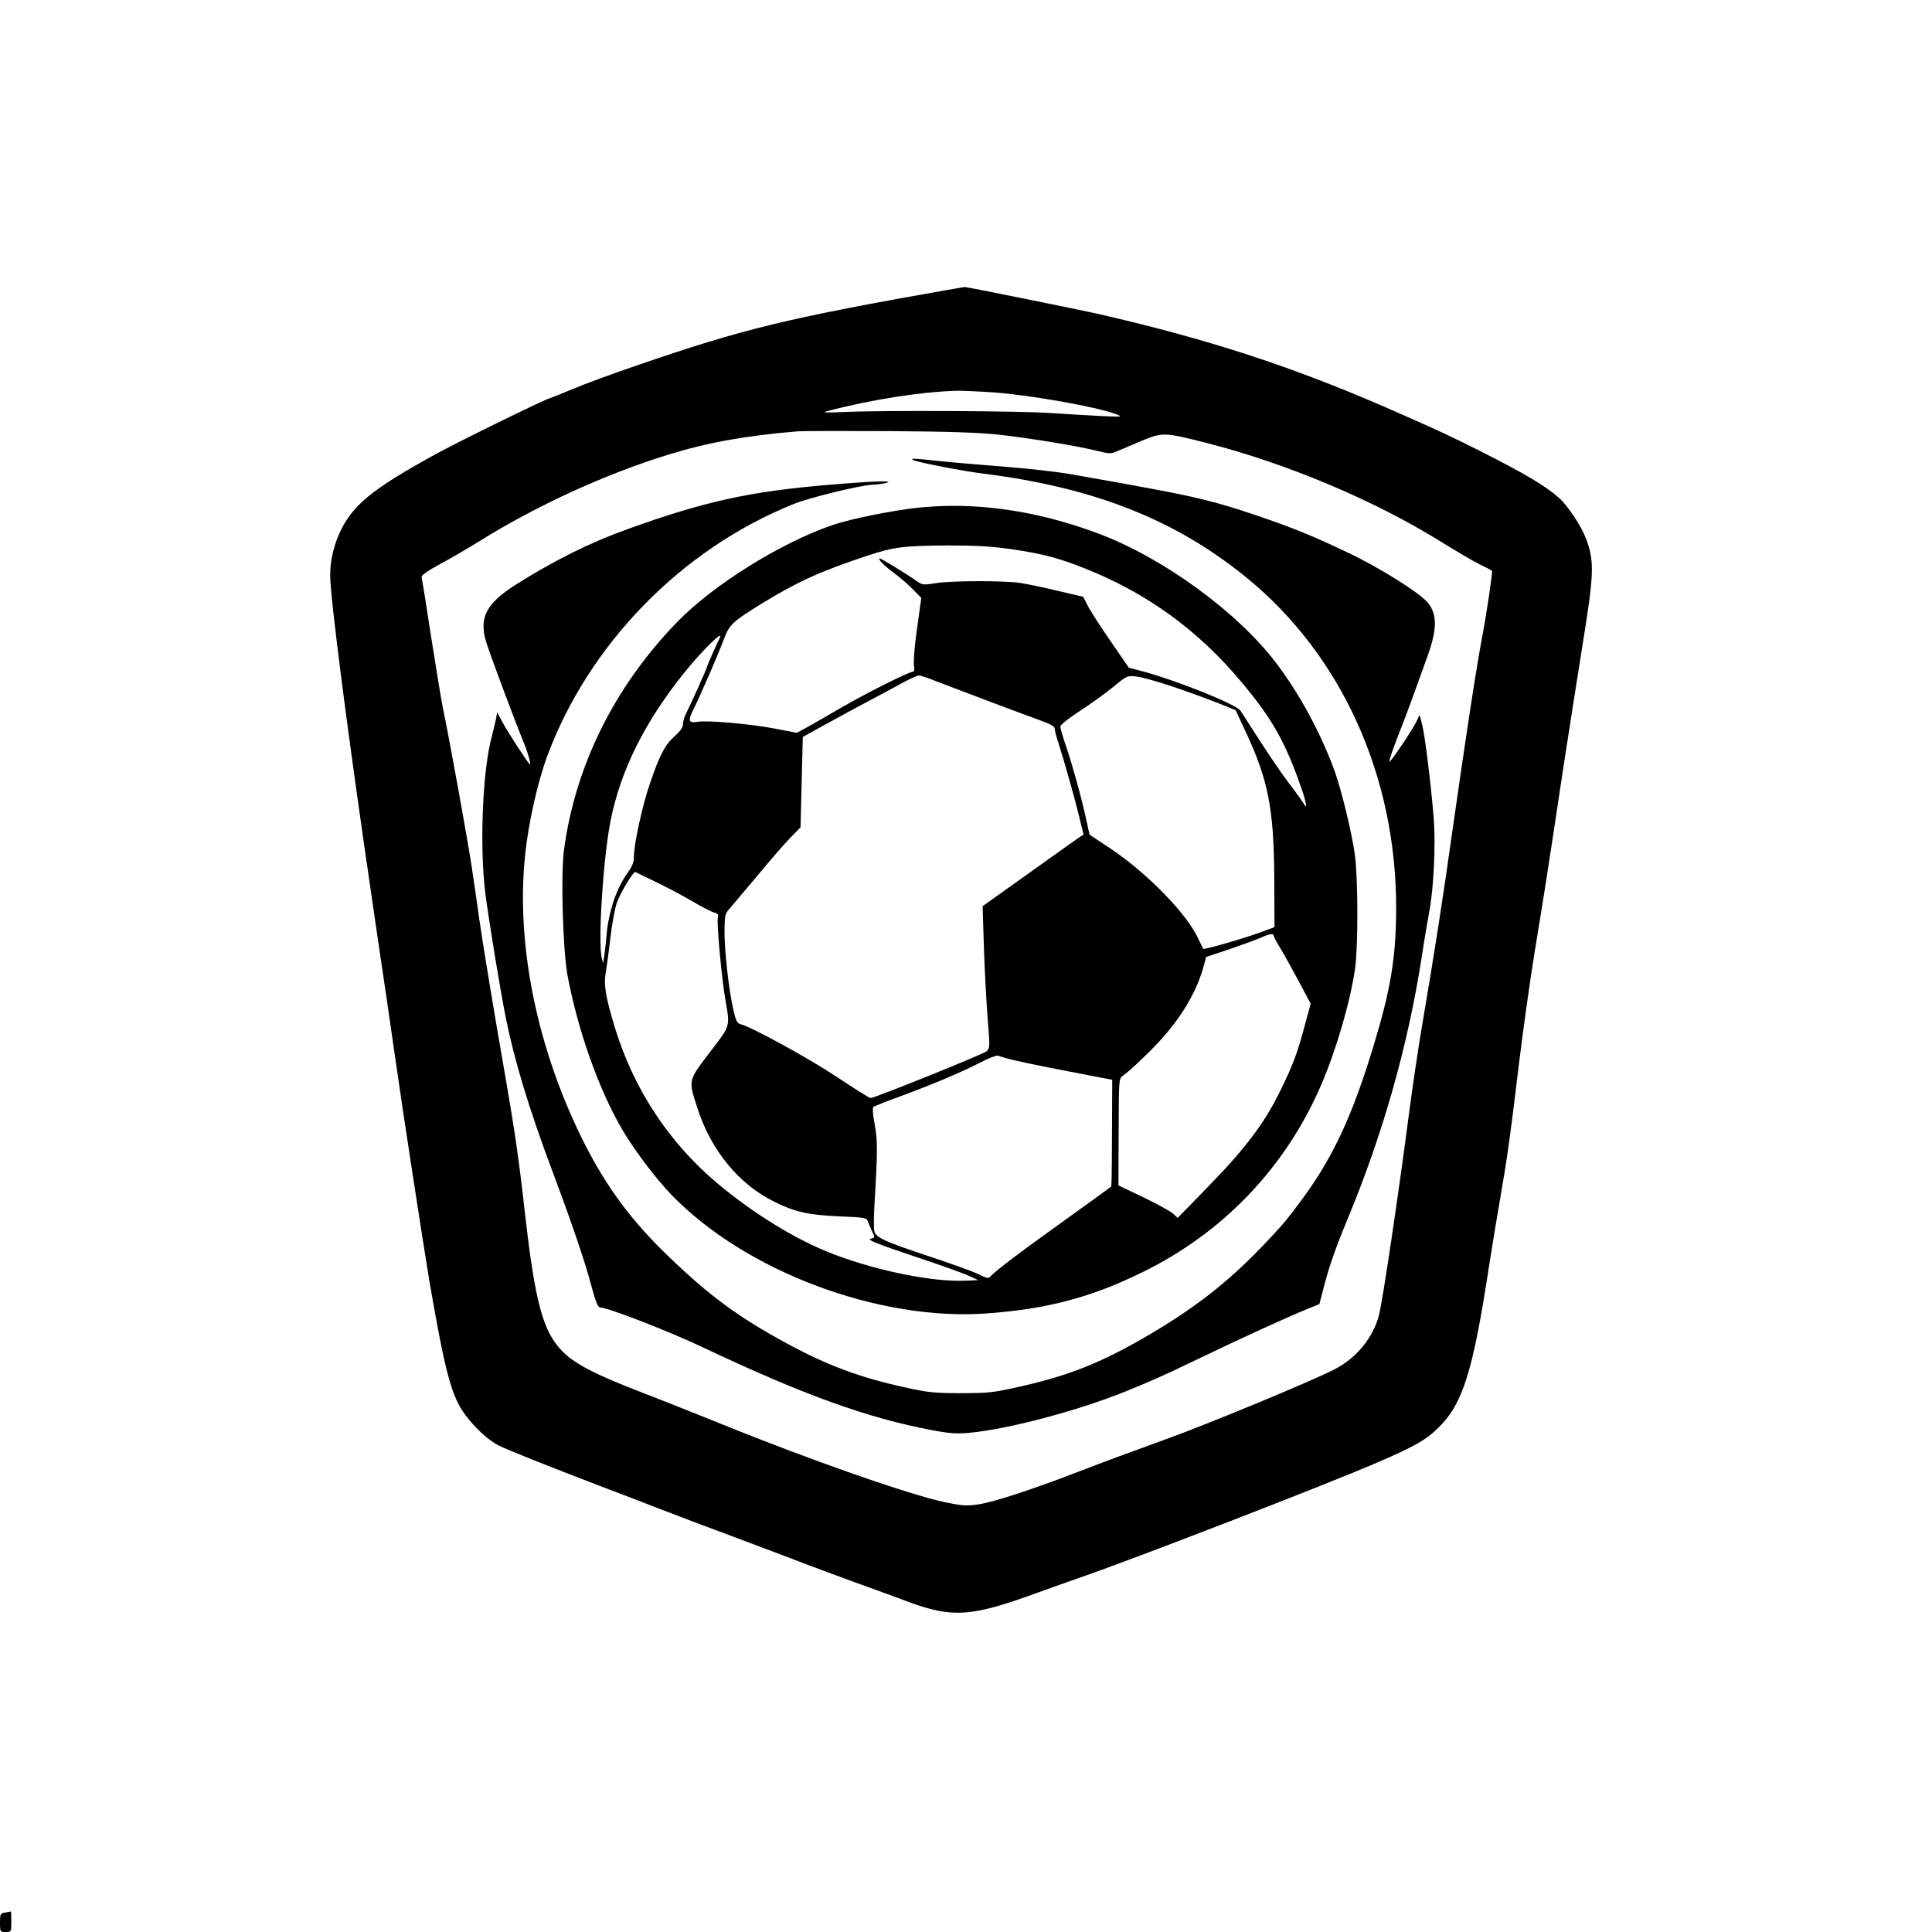
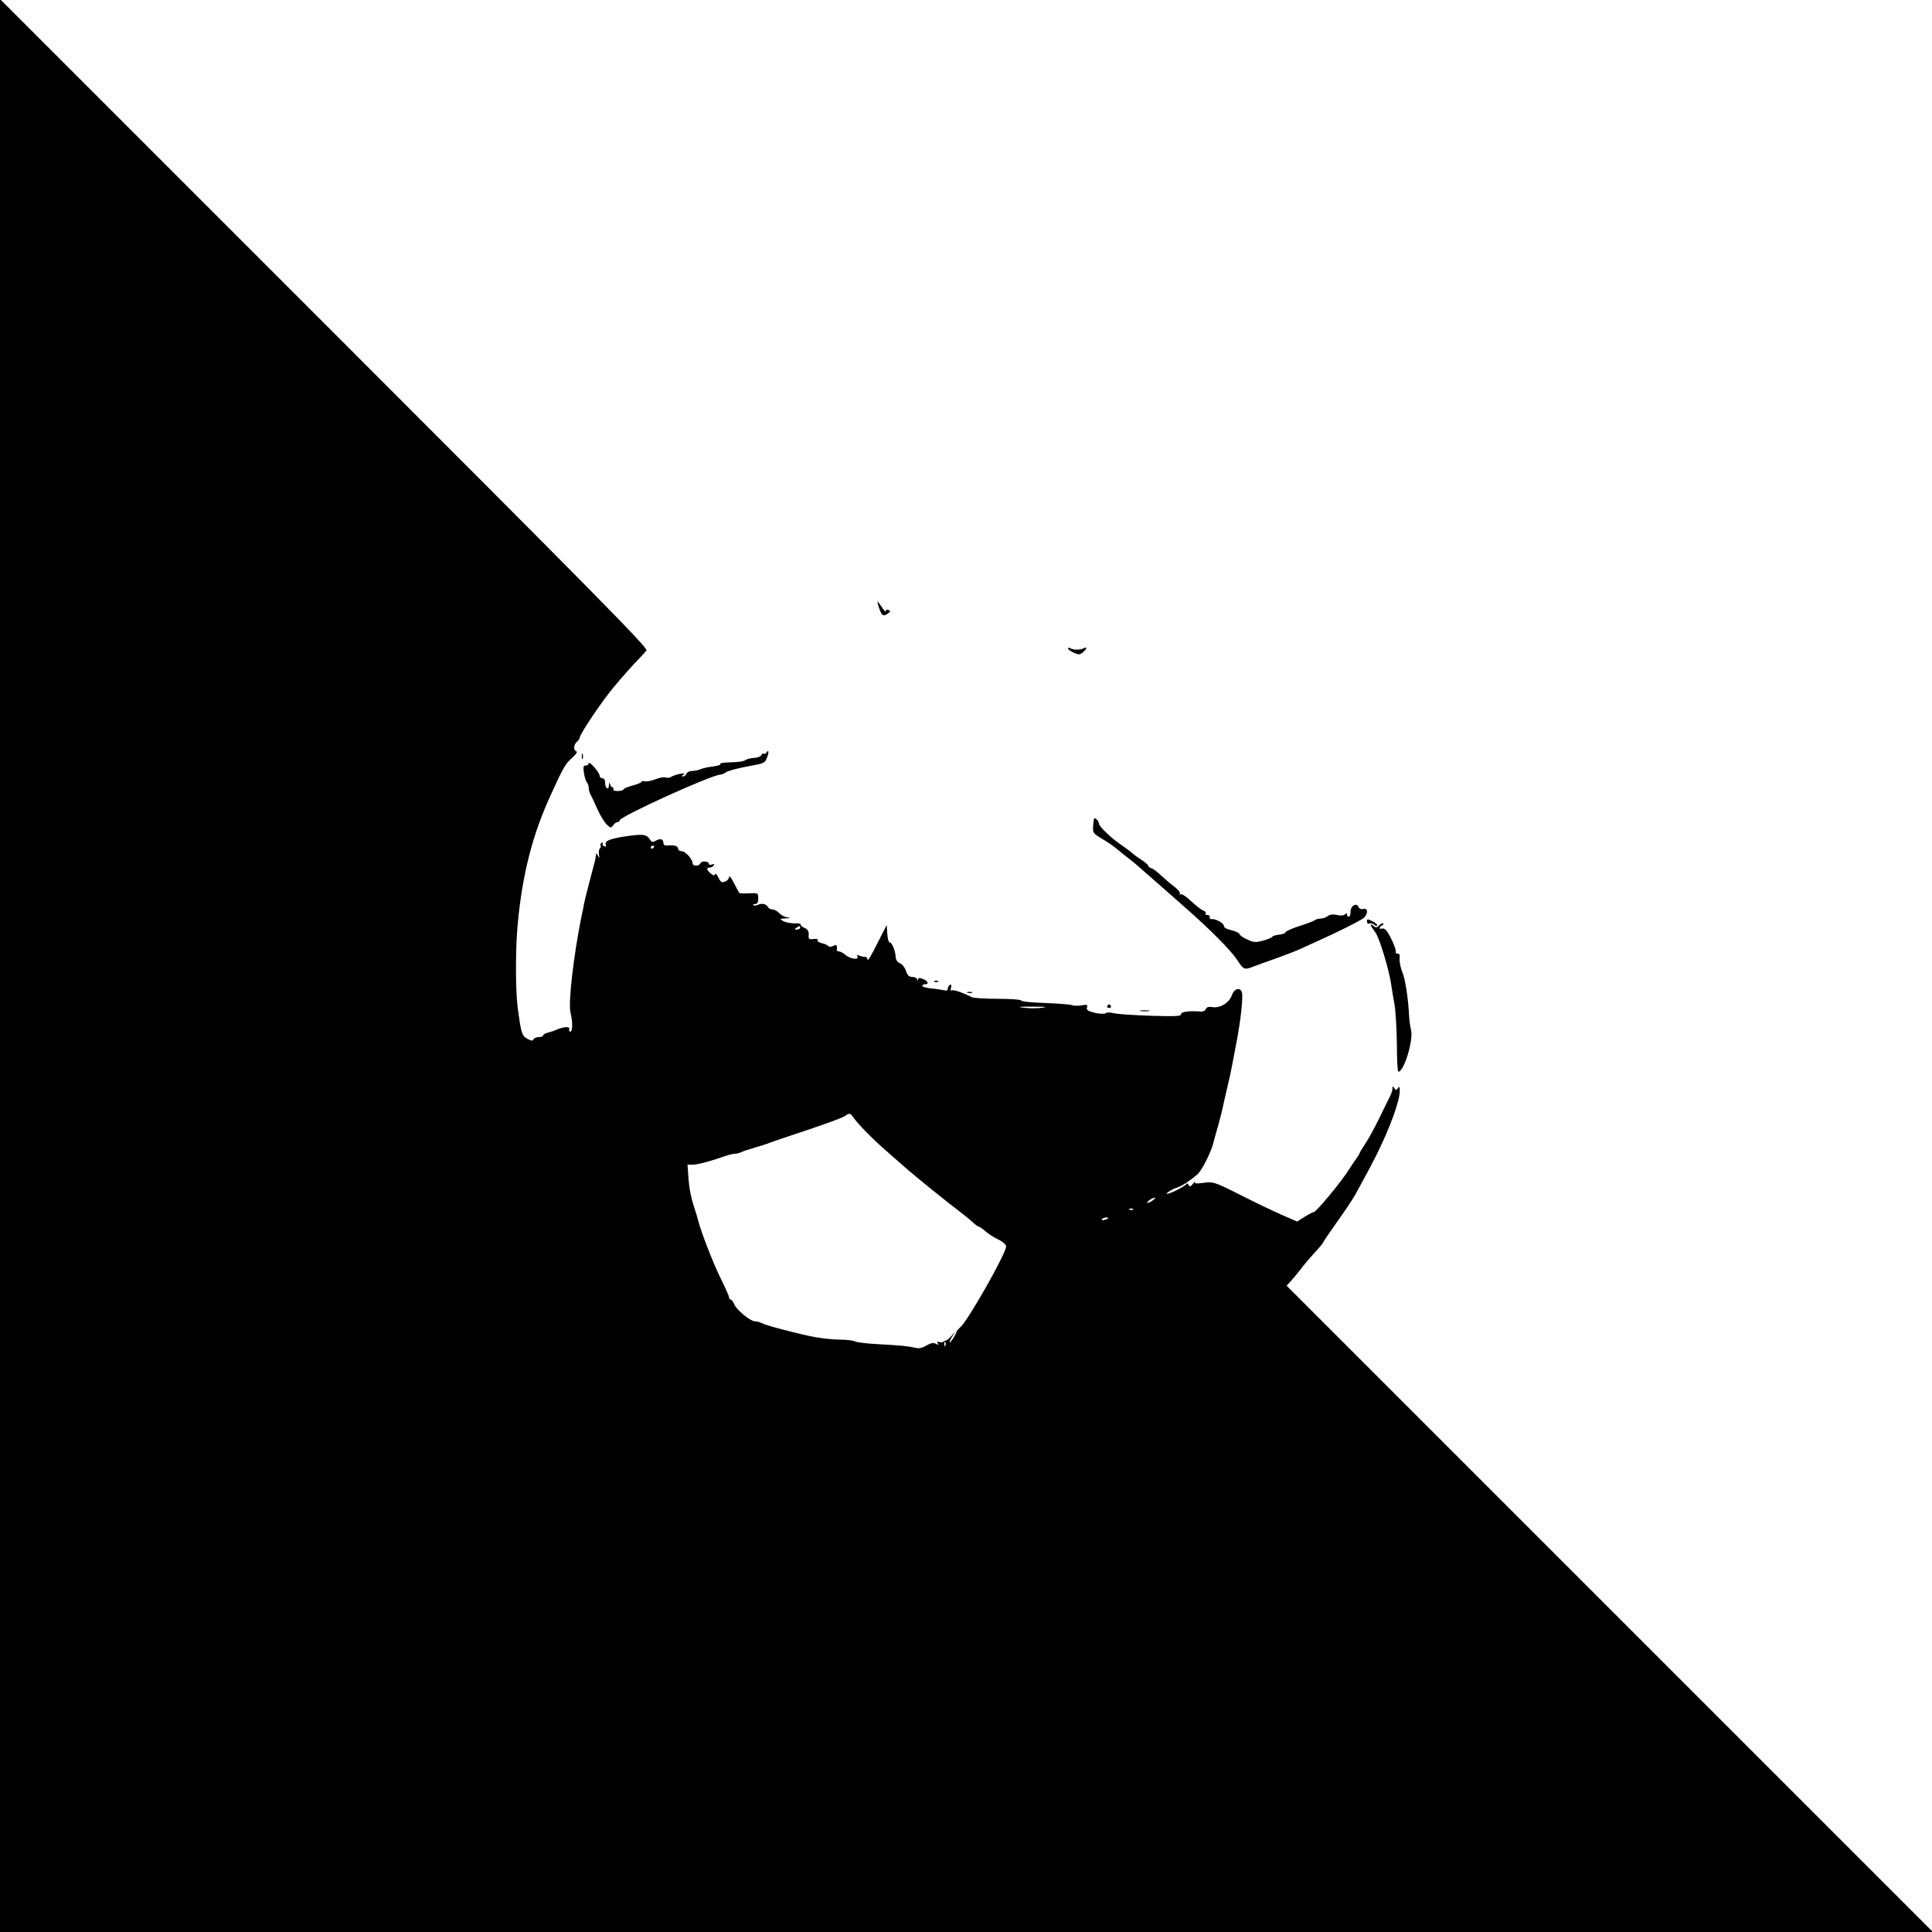
- <svg xmlns="http://www.w3.org/2000/svg" version="1.0" width="1024pt" height="1024pt" viewBox="0 0 1024 1024" preserveAspectRatio="xMidYMid meet">
-   <g transform="translate(0,1024) scale(0.1,-0.1)" fill="#000000" stroke="none">
-     <path d="M5025 8704 c-854 -151 -1084 -206 -1650 -401 -121 -41 -273 -97 -337 -124 -65 -27 -120 -49 -122 -49 -15 0 -471 -223 -601 -294 -346 -189 -451 -276 -518 -427 -31 -72 -47 -144 -47 -219 0 -117 96 -861 221 -1710 16 -113 50 -342 75 -510 24 -168 49 -339 55 -380 28 -201 143 -949 174 -1135 83 -484 118 -617 191 -714 52 -70 123 -135 176 -162 39 -20 271 -113 538 -215 91 -34 230 -88 310 -119 80 -31 260 -99 400 -151 140 -53 307 -115 370 -140 63 -24 185 -69 270 -100 85 -31 216 -78 290 -106 228 -84 329 -77 670 47 85 31 198 71 250 89 282 98 1270 480 1545 598 210 90 273 125 341 193 127 125 181 299 264 840 17 110 44 274 60 365 38 219 53 324 100 715 22 182 60 452 84 600 45 272 69 423 151 970 25 165 71 455 101 645 63 389 65 452 22 571 -26 70 -96 176 -145 220 -72 64 -178 127 -423 251 -157 79 -228 112 -500 231 -498 216 -936 359 -1510 491 -105 24 -709 146 -718 145 -4 -1 -43 -8 -87 -15z m245 -544 c196 -15 541 -76 645 -115 38 -15 35 -15 -80 -10 -66 3 -187 11 -270 16 -160 11 -891 15 -1096 5 -97 -4 -115 -3 -84 5 235 62 502 103 690 108 33 0 121 -4 195 -9z m25 -224 c169 -19 418 -60 517 -85 63 -16 77 -17 103 -5 16 7 75 32 130 55 118 49 123 49 355 -10 421 -108 882 -302 1232 -519 81 -50 176 -106 210 -123 35 -17 64 -32 66 -34 4 -4 -27 -218 -52 -350 -31 -162 -90 -551 -156 -1015 -51 -366 -102 -692 -164 -1053 -19 -114 -49 -314 -66 -445 -60 -459 -141 -1003 -161 -1082 -31 -121 -122 -231 -240 -290 -124 -63 -674 -291 -889 -368 -196 -71 -323 -118 -450 -167 -245 -95 -461 -166 -541 -178 -68 -10 -89 -8 -181 11 -183 38 -723 227 -1178 412 -124 50 -312 125 -419 166 -312 121 -405 175 -474 275 -71 105 -109 271 -157 699 -28 253 -53 424 -100 695 -58 329 -117 688 -140 845 -10 74 -28 196 -39 270 -18 126 -122 699 -155 855 -8 39 -35 205 -61 370 -25 165 -48 307 -50 315 -3 11 26 31 97 70 56 30 150 85 208 121 301 188 671 358 1005 460 207 64 409 100 685 123 25 2 243 2 485 1 318 -2 479 -8 580 -19z" />
-     <path d="M4845 7800 c27 -12 259 -57 365 -70 589 -74 1019 -244 1395 -550 505 -411 796 -1053 795 -1755 -1 -259 -28 -425 -119 -725 -113 -374 -215 -592 -377 -813 -86 -116 -107 -141 -213 -252 -190 -198 -370 -337 -632 -488 -228 -131 -394 -197 -639 -253 -154 -35 -176 -38 -325 -38 -143 0 -175 3 -305 32 -234 52 -402 114 -615 229 -259 140 -414 254 -630 462 -195 187 -326 363 -444 594 -253 498 -369 1060 -317 1542 17 163 66 380 115 514 221 596 712 1100 1306 1339 86 35 358 101 421 103 22 1 53 5 69 9 56 14 -58 11 -305 -10 -412 -34 -659 -88 -1065 -235 -196 -70 -387 -165 -590 -293 -156 -99 -196 -173 -160 -299 18 -61 145 -401 193 -519 28 -65 51 -145 39 -134 -16 16 -119 175 -143 221 l-29 54 -6 -35 c-4 -19 -14 -61 -22 -92 -50 -182 -66 -588 -34 -838 21 -158 79 -511 108 -655 45 -225 123 -482 244 -805 105 -280 174 -483 206 -603 26 -98 38 -127 51 -127 39 0 369 -128 543 -211 530 -251 873 -375 1214 -439 87 -17 132 -20 190 -15 207 18 575 115 834 219 147 60 189 78 397 178 207 100 483 226 564 258 l69 28 19 73 c29 117 66 223 131 379 187 451 319 916 392 1385 14 93 33 204 41 246 23 123 34 354 23 492 -14 176 -47 444 -62 500 l-13 48 -13 -28 c-20 -45 -142 -226 -147 -220 -3 3 17 63 45 134 45 114 75 196 157 425 51 140 52 220 4 281 -42 53 -258 189 -430 270 -171 81 -255 116 -413 172 -229 80 -339 110 -567 154 -197 37 -262 49 -505 91 -60 10 -202 26 -315 35 -113 9 -269 22 -348 30 -160 17 -175 17 -147 5z" />
-     <path d="M4865 7549 c-138 -15 -356 -59 -450 -91 -276 -94 -637 -319 -826 -515 -333 -343 -541 -764 -600 -1210 -17 -135 -6 -526 19 -663 54 -287 161 -592 284 -807 64 -111 181 -267 267 -356 394 -407 1103 -672 1678 -628 316 24 547 85 814 216 432 210 764 558 953 998 79 185 153 438 178 612 17 119 16 483 -1 605 -16 116 -70 339 -106 440 -71 197 -185 409 -308 572 -205 272 -603 563 -948 691 -326 122 -649 168 -954 136z m490 -219 c167 -24 255 -47 393 -102 331 -131 602 -328 832 -603 164 -195 236 -324 320 -570 26 -75 30 -111 9 -73 -5 9 -39 57 -76 105 -37 48 -107 152 -157 229 -50 78 -95 148 -101 157 -21 33 -332 158 -512 207 l-80 21 -53 77 c-101 146 -147 217 -168 258 l-21 41 -133 31 c-73 18 -162 36 -198 42 -87 13 -364 13 -451 -1 -69 -11 -71 -10 -110 18 -41 29 -178 113 -185 113 -15 0 17 -34 69 -73 34 -25 82 -66 106 -91 l44 -45 -22 -159 c-13 -88 -20 -176 -17 -196 4 -23 2 -36 -5 -36 -21 0 -254 -117 -379 -190 -69 -40 -150 -87 -181 -104 l-56 -30 -114 22 c-130 25 -364 46 -414 36 -46 -8 -50 7 -19 67 33 66 128 283 161 372 30 78 46 93 207 192 185 113 307 168 551 249 143 47 191 53 425 55 146 0 230 -4 335 -19z m-1538 -467 c-10 -18 -67 -145 -67 -150 0 -9 -92 -213 -112 -251 -10 -18 -18 -44 -18 -59 0 -18 -13 -37 -44 -65 -50 -44 -78 -95 -130 -247 -40 -114 -86 -324 -86 -390 0 -31 -9 -53 -34 -88 -59 -82 -100 -204 -111 -328 -3 -38 -9 -88 -12 -110 l-7 -40 -7 30 c-20 89 8 526 47 724 53 268 183 528 392 787 74 92 173 194 187 194 3 0 4 -3 2 -7z m1143 -233 c90 -35 421 -160 542 -204 61 -21 88 -36 88 -47 0 -9 9 -45 21 -80 34 -108 85 -289 109 -388 l23 -95 -24 -15 c-13 -9 -133 -94 -267 -190 l-244 -174 7 -221 c4 -121 13 -291 20 -376 12 -148 12 -156 -6 -172 -18 -16 -594 -248 -615 -248 -6 0 -87 51 -180 113 -149 99 -450 264 -510 279 -17 4 -25 20 -38 80 -24 106 -46 308 -46 413 1 86 2 92 32 125 16 19 85 100 152 180 66 80 143 168 170 195 l49 50 6 240 6 239 125 69 c69 38 170 93 225 122 55 29 134 71 175 94 41 22 82 41 90 41 8 0 49 -13 90 -30z m1255 -29 c77 -26 184 -65 237 -86 l97 -39 49 -105 c124 -263 154 -415 156 -791 l1 -254 -73 -27 c-85 -32 -301 -94 -305 -88 -1 2 -14 29 -29 60 -61 129 -268 341 -460 470 l-113 75 -21 95 c-28 124 -68 267 -104 375 -17 48 -30 95 -30 103 0 9 45 45 101 81 56 36 135 93 178 128 75 62 76 62 126 56 28 -3 113 -27 190 -53z m-2740 -1035 c54 -26 140 -71 191 -101 50 -30 103 -57 118 -61 20 -5 25 -11 21 -25 -8 -23 20 -327 40 -440 25 -139 25 -136 -71 -261 -130 -170 -127 -157 -77 -313 72 -223 220 -403 408 -495 109 -54 176 -69 343 -77 143 -6 144 -6 154 -32 5 -14 16 -38 23 -53 13 -26 13 -28 -11 -34 -20 -5 33 -26 223 -90 136 -45 271 -93 298 -106 l50 -23 -70 -3 c-169 -7 -457 50 -688 137 -199 74 -429 215 -627 381 -258 218 -443 500 -543 830 -46 153 -58 221 -47 281 5 30 17 114 25 188 9 74 24 157 34 185 19 55 88 169 99 164 4 -2 52 -25 107 -52z m3275 -284 c0 -5 18 -39 41 -76 22 -37 66 -117 98 -177 l58 -109 -28 -102 c-41 -156 -65 -221 -135 -363 -83 -169 -183 -302 -383 -507 l-159 -163 -24 22 c-13 12 -83 51 -156 86 l-134 64 1 283 c1 282 1 283 23 299 30 20 118 102 182 170 118 124 206 268 243 401 l16 58 126 42 c69 24 144 51 166 61 44 20 65 23 65 11z m-1397 -656 c29 -8 162 -36 297 -62 l245 -47 -1 -236 c0 -130 -2 -257 -2 -283 l-2 -47 -117 -85 c-65 -47 -170 -122 -233 -168 -135 -96 -272 -201 -289 -222 -11 -14 -19 -12 -62 9 -27 14 -143 56 -258 94 -244 81 -288 101 -297 136 -3 14 -3 72 0 128 18 295 18 352 2 437 -9 46 -12 88 -8 92 5 5 69 30 143 57 171 63 323 127 424 179 44 23 86 39 93 37 7 -3 36 -11 65 -19z" />
-     <path d="M27 103 c-25 -4 -27 -8 -27 -54 0 -48 1 -49 30 -49 30 0 30 1 30 55 0 30 -1 54 -2 54 -2 -1 -15 -4 -31 -6z" />
+ <svg xmlns="http://www.w3.org/2000/svg" version="1.0" width="1060pt" height="1060pt" viewBox="0 0 1060 1060" preserveAspectRatio="xMidYMid meet">
+   <g transform="translate(0,1060) scale(0.1,-0.1)" fill="#000000" stroke="none">
+     <path d="M0 5302 l0 -5302 5302 0 5303 0 -1773 1773 -1773 1773 23 25 c13 14 35 41 50 60 29 38 55 68 99 116 16 18 29 35 29 37 0 3 34 53 76 112 42 59 86 125 99 148 70 128 85 156 113 211 77 154 132 304 132 360 0 23 -3 27 -10 15 -9 -13 -11 -13 -20 0 -8 13 -10 12 -10 -3 0 -10 -9 -35 -20 -55 -10 -20 -37 -74 -59 -120 -23 -46 -54 -104 -71 -128 -16 -25 -30 -47 -30 -50 0 -3 -10 -20 -23 -37 -12 -18 -27 -39 -32 -48 -41 -67 -183 -239 -197 -239 -5 0 -27 -12 -50 -26 l-41 -26 -76 33 c-42 18 -143 66 -226 108 -159 80 -157 79 -222 70 -29 -4 -40 -2 -37 5 3 6 -2 2 -11 -9 -14 -17 -17 -18 -25 -5 -5 8 -10 10 -10 5 0 -9 -88 -55 -106 -55 -14 0 29 27 56 35 25 8 63 33 108 70 26 22 80 129 92 185 5 19 16 60 25 90 8 30 20 75 25 100 5 25 17 74 25 110 9 36 20 88 25 115 5 28 16 84 24 126 22 113 37 245 30 273 -8 32 -42 23 -55 -14 -15 -41 -61 -71 -103 -66 -24 4 -36 1 -40 -10 -3 -9 -16 -15 -28 -14 -63 5 -108 -1 -108 -14 0 -12 -28 -13 -167 -9 -93 3 -183 9 -202 14 -20 5 -39 5 -45 0 -6 -5 -32 -4 -59 2 -39 10 -47 15 -43 30 4 15 0 17 -30 11 -19 -3 -42 -3 -51 1 -10 4 -76 9 -148 12 -71 2 -131 8 -133 14 -2 5 -59 9 -128 9 -68 0 -132 4 -142 9 -47 24 -101 43 -110 37 -6 -4 -8 3 -4 16 3 14 2 19 -6 14 -7 -4 -12 -13 -12 -21 0 -9 -7 -12 -22 -8 -13 3 -44 8 -70 10 -27 3 -48 9 -48 14 0 5 7 9 15 9 23 0 18 16 -9 28 -19 8 -26 8 -30 -1 -3 -9 -5 -9 -5 1 -1 6 -12 12 -25 12 -19 0 -27 8 -35 33 -6 18 -21 37 -33 42 -15 6 -23 19 -24 35 -1 33 -21 80 -33 80 -6 0 -11 21 -13 48 l-3 47 -53 -104 c-28 -57 -52 -97 -52 -87 0 9 -6 16 -14 16 -8 0 -22 3 -32 7 -12 4 -15 3 -10 -5 12 -20 -39 -14 -64 8 -13 11 -29 20 -37 20 -7 0 -12 3 -12 8 4 26 -2 32 -20 22 -12 -6 -22 -6 -26 -1 -3 5 -19 12 -35 16 -17 4 -27 11 -24 17 4 6 -5 8 -22 6 -26 -3 -29 0 -27 23 1 19 -5 30 -23 38 -14 6 -23 14 -21 19 3 4 -12 7 -33 6 -21 0 -49 5 -62 12 -22 13 -22 13 12 15 29 2 30 3 9 6 -15 2 -35 13 -45 24 -9 10 -25 19 -35 19 -10 0 -22 6 -26 14 -10 17 -32 22 -56 11 -10 -4 -21 -5 -24 -1 -4 3 1 6 10 6 12 0 17 9 17 30 0 31 0 31 -50 29 -27 -2 -52 -1 -54 2 -2 2 -15 27 -29 54 -14 28 -26 43 -27 34 0 -15 -19 -29 -39 -29 -4 0 -14 12 -21 28 -7 15 -15 22 -17 15 -3 -8 -10 -7 -24 5 -23 20 -25 32 -5 32 8 0 18 5 22 12 5 8 2 9 -9 5 -10 -3 -17 -3 -17 2 0 16 -41 20 -47 5 -7 -18 -43 -18 -43 0 0 22 -40 66 -61 66 -10 0 -19 7 -19 15 0 14 -22 20 -62 16 -10 -1 -18 4 -18 13 0 22 -17 28 -41 14 -18 -11 -23 -10 -36 10 -18 26 -41 27 -146 11 -77 -13 -101 -24 -93 -45 3 -8 0 -11 -9 -7 -8 3 -12 10 -8 16 3 6 1 7 -6 3 -6 -4 -9 -11 -6 -16 3 -5 1 -11 -3 -14 -5 -3 -8 -18 -6 -33 4 -24 3 -25 -5 -8 -7 14 -10 16 -11 5 -1 -8 -3 -22 -5 -30 -2 -8 -16 -60 -30 -115 -15 -55 -28 -111 -31 -125 -2 -14 -8 -45 -14 -70 -43 -212 -73 -471 -60 -525 13 -54 12 -105 -1 -105 -6 0 -9 6 -6 13 6 16 -26 15 -66 -1 -15 -7 -39 -15 -52 -18 -14 -3 -25 -10 -25 -15 0 -5 -11 -9 -24 -9 -13 0 -26 -6 -29 -12 -3 -10 -11 -9 -33 2 -31 17 -35 31 -54 175 -12 92 -12 324 0 450 26 282 82 499 187 725 64 140 76 161 112 192 21 19 31 33 23 36 -17 5 -15 37 3 52 8 7 15 16 15 21 0 20 122 202 193 286 43 51 102 118 132 148 16 17 35 37 42 46 10 13 -262 289 -1767 1794 l-1780 1780 0 -5303z m3590 654 c0 -3 -4 -8 -10 -11 -5 -3 -10 -1 -10 4 0 6 5 11 10 11 6 0 10 -2 10 -4z m800 -446 c0 -5 -8 -10 -17 -10 -15 0 -16 2 -3 10 19 12 20 12 20 0z m1328 -439 c-25 -4 -70 -4 -100 0 -42 5 -32 6 47 6 72 0 87 -2 53 -6z m-1035 -603 c25 -36 105 -118 186 -188 41 -36 85 -74 97 -85 44 -40 237 -196 307 -248 20 -16 49 -39 64 -53 14 -13 29 -24 33 -24 4 0 20 -11 36 -25 16 -14 48 -35 72 -46 25 -12 42 -28 42 -38 0 -38 -210 -408 -251 -443 -11 -9 -20 -21 -21 -25 -2 -14 -38 -68 -38 -58 0 6 7 22 16 35 l16 25 -22 -25 c-12 -14 -26 -25 -30 -25 -5 0 -11 -3 -15 -7 -4 -4 -14 -4 -23 -1 -11 5 -13 3 -7 -7 6 -10 4 -10 -10 -3 -13 8 -27 5 -52 -9 -23 -14 -42 -18 -60 -13 -39 9 -73 13 -202 20 -63 3 -122 10 -132 16 -10 5 -46 9 -81 9 -35 0 -97 7 -138 14 -85 16 -266 63 -292 77 -9 5 -24 9 -34 9 -26 0 -101 61 -115 93 -6 15 -15 27 -20 27 -5 0 -9 5 -9 12 0 6 -20 52 -45 102 -42 85 -107 252 -125 321 -4 17 -12 44 -18 60 -22 68 -31 114 -35 178 l-5 67 28 0 c27 0 93 17 175 46 23 8 48 14 58 14 9 0 25 4 35 9 9 5 44 16 77 26 33 9 69 21 80 26 11 4 103 36 204 69 102 34 194 68 205 76 27 19 31 18 49 -8z m1643 -453 c-11 -8 -24 -15 -30 -15 -5 0 -1 7 10 15 10 8 24 14 29 14 6 0 1 -6 -9 -14z m-109 -51 c-3 -3 -12 -4 -19 -1 -8 3 -5 6 6 6 11 1 17 -2 13 -5z m-137 -48 c0 -2 -9 -6 -20 -9 -11 -3 -18 -1 -14 4 5 9 34 13 34 5z m-893 -698 c-3 -8 -6 -5 -6 6 -1 11 2 17 5 13 3 -3 4 -12 1 -19z" />
+     <path d="M4822 7268 c15 -46 23 -52 48 -35 17 12 18 15 5 20 -8 4 -15 1 -15 -6 0 -7 -10 3 -21 21 -12 17 -23 32 -24 32 -2 0 1 -15 7 -32z" />
+     <path d="M5860 7042 c0 -9 43 -32 61 -32 11 0 39 25 39 35 0 3 -8 2 -17 -3 -20 -9 -55 -8 -72 2 -6 4 -11 3 -11 -2z" />
+     <path d="M4205 6471 c-3 -6 -10 -9 -15 -6 -4 3 -10 -1 -13 -8 -2 -7 -19 -14 -37 -15 -18 -1 -38 -6 -44 -9 -17 -11 -35 -14 -98 -16 -31 -1 -52 -5 -46 -9 6 -3 -11 -9 -38 -13 -27 -3 -59 -10 -72 -16 -13 -5 -33 -9 -46 -9 -13 0 -26 -7 -30 -15 -3 -8 -11 -15 -18 -15 -9 0 -9 3 2 10 11 7 5 8 -20 4 -19 -4 -40 -11 -47 -16 -7 -5 -21 -7 -31 -4 -10 4 -36 -1 -57 -10 -21 -8 -46 -13 -57 -11 -10 3 -18 2 -18 -2 0 -4 -22 -14 -50 -21 -27 -7 -50 -17 -50 -22 0 -4 -14 -8 -31 -8 -17 0 -28 4 -24 10 3 6 2 10 -4 10 -5 0 -12 8 -14 18 -3 12 -5 11 -6 -6 -1 -31 -21 -18 -21 14 0 15 -6 24 -15 24 -8 0 -15 6 -15 14 0 7 -13 29 -30 47 -16 19 -30 28 -30 22 0 -7 -7 -13 -16 -13 -14 0 -15 -7 -10 -42 4 -24 11 -47 17 -52 5 -6 9 -18 9 -28 0 -10 4 -26 9 -36 6 -9 23 -46 39 -82 16 -36 40 -74 52 -85 21 -19 23 -19 35 -2 6 9 17 17 24 17 6 0 11 4 11 9 0 21 506 251 553 251 7 0 21 6 32 14 11 7 63 21 116 31 91 16 96 18 107 48 12 31 10 48 -3 28z" />
+     <path d="M3192 6450 c0 -14 2 -19 5 -12 2 6 2 18 0 25 -3 6 -5 1 -5 -13z" />
+     <path d="M5998 6075 c-3 -45 -3 -46 50 -78 29 -17 65 -42 80 -55 15 -13 43 -35 62 -50 19 -14 55 -44 80 -67 25 -22 79 -69 120 -105 41 -36 94 -83 119 -105 132 -116 242 -227 279 -282 37 -56 39 -56 97 -33 11 4 67 25 125 45 58 21 116 44 130 51 14 7 45 21 70 32 132 59 259 123 274 137 23 24 21 54 -4 48 -12 -3 -22 1 -26 10 -10 27 -44 8 -44 -24 0 -16 -4 -29 -10 -29 -5 0 -10 5 -10 12 0 9 -3 9 -11 1 -6 -6 -23 -8 -43 -3 -22 5 -39 3 -51 -6 -10 -8 -28 -14 -40 -14 -12 0 -25 -4 -30 -8 -6 -5 -43 -19 -83 -32 -41 -13 -76 -28 -78 -34 -3 -7 -19 -13 -36 -14 -18 -2 -35 -7 -38 -12 -3 -5 -26 -14 -51 -21 -40 -11 -51 -10 -87 7 -23 10 -42 24 -42 30 0 5 -19 14 -42 20 -27 6 -43 14 -43 24 0 15 -47 41 -68 37 -7 -1 -11 4 -10 11 2 6 -4 12 -13 12 -8 0 -13 4 -9 9 3 5 -3 12 -13 15 -10 3 -39 26 -66 51 -26 25 -52 42 -58 39 -6 -4 -8 -2 -5 3 4 6 -10 23 -31 39 -20 15 -53 43 -72 61 -19 18 -42 36 -52 39 -10 3 -18 9 -18 14 0 5 -15 17 -32 29 -18 11 -42 28 -53 38 -11 10 -38 30 -60 45 -53 35 -125 103 -125 118 0 6 -6 18 -14 25 -12 12 -15 8 -18 -30z" />
+     <path d="M7500 5544 c0 -10 6 -14 14 -11 7 3 19 0 25 -6 6 -6 13 -8 17 -5 3 4 -8 14 -25 23 -29 14 -31 14 -31 -1z" />
+     <path d="M7567 5523 c-13 -13 -19 -14 -31 -3 -24 19 -19 3 9 -34 24 -31 80 -219 90 -301 2 -16 9 -59 16 -95 6 -36 12 -134 13 -217 0 -84 4 -153 8 -153 31 0 83 171 70 228 -5 20 -10 55 -11 77 -4 92 -21 206 -37 241 -9 22 -16 54 -15 72 2 23 -1 32 -11 30 -7 -2 -12 3 -10 11 3 15 -35 99 -55 119 -7 7 -17 10 -23 7 -5 -3 -10 -2 -10 4 0 5 6 11 13 14 6 2 9 7 6 10 -3 4 -13 -1 -22 -10z" />
+     <path d="M5128 5213 c7 -3 16 -2 19 1 4 3 -2 6 -13 5 -11 0 -14 -3 -6 -6z" />
+     <path d="M5308 5153 c6 -2 18 -2 25 0 6 3 1 5 -13 5 -14 0 -19 -2 -12 -5z" />
+     <path d="M6075 5080 c-3 -5 1 -10 10 -10 9 0 13 5 10 10 -3 6 -8 10 -10 10 -2 0 -7 -4 -10 -10z" />
+     <path d="M6258 5053 c12 -2 32 -2 45 0 12 2 2 4 -23 4 -25 0 -35 -2 -22 -4z" />
  </g>
</svg>
